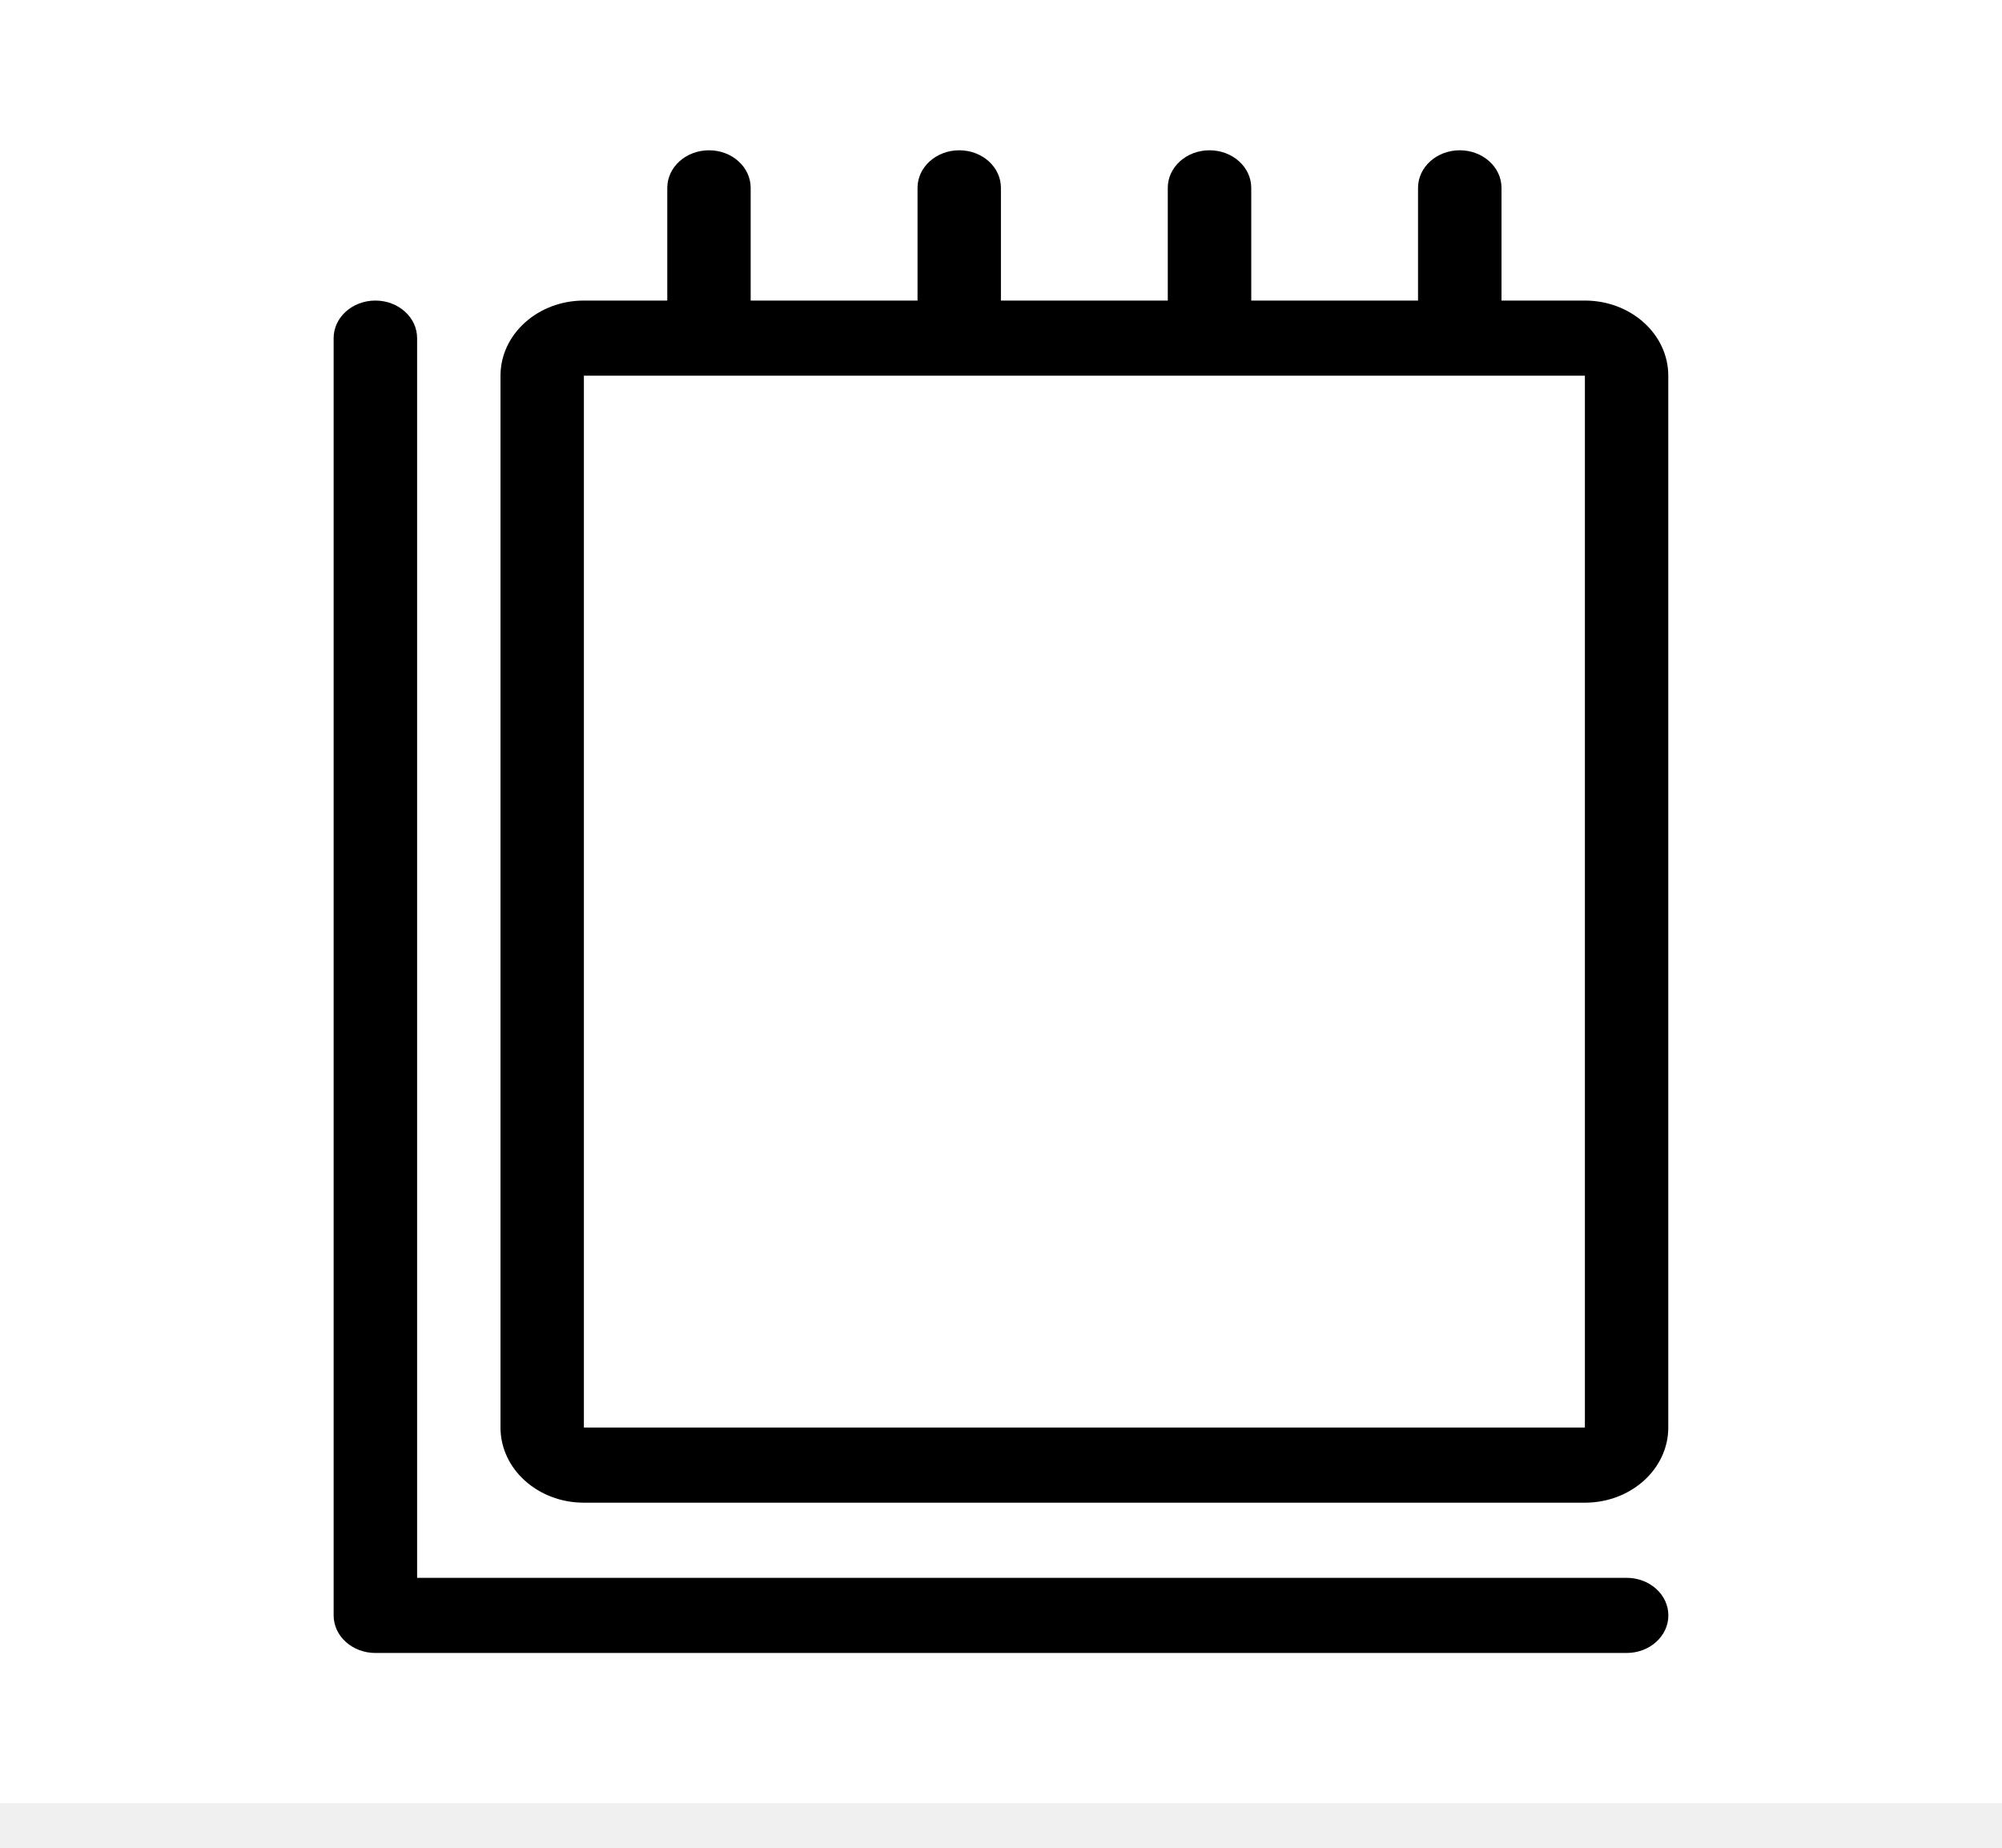
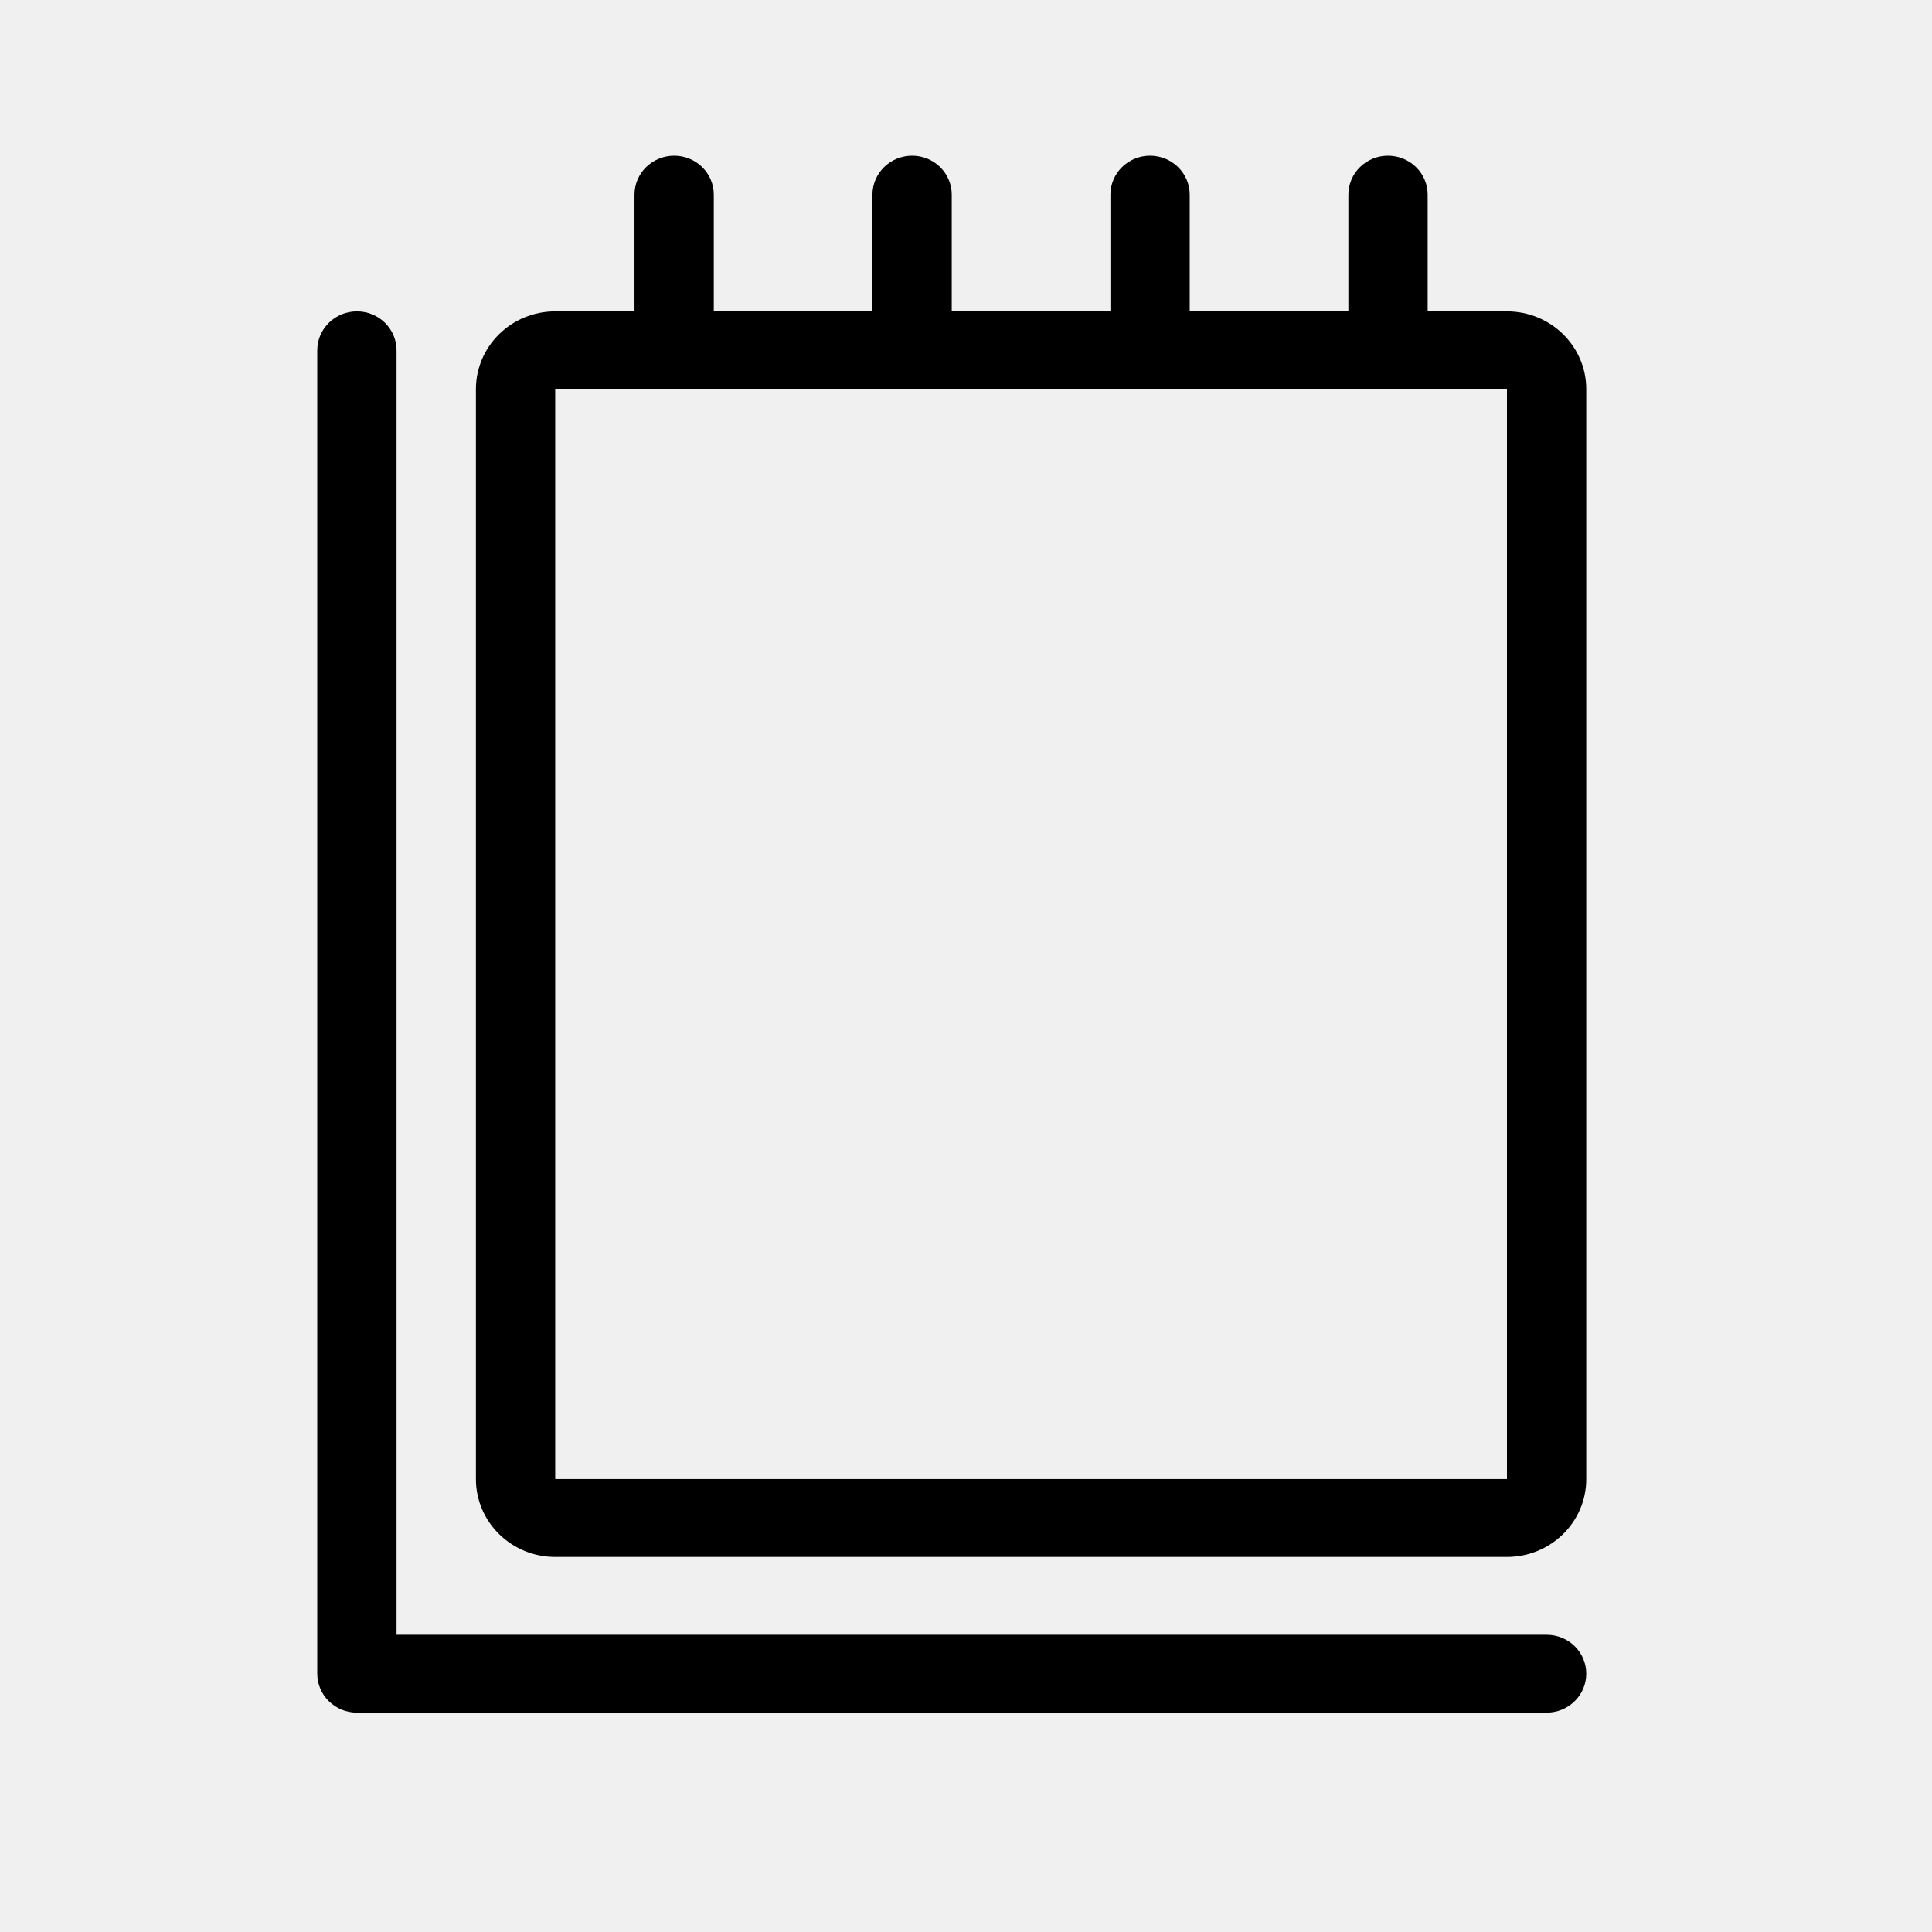
- <svg xmlns="http://www.w3.org/2000/svg" width="26" height="24" viewBox="0 0 26 24" fill="none">
-   <rect width="25.764" height="23.209" transform="scale(1.00917)" fill="white" />
-   <path fill-rule="evenodd" clip-rule="evenodd" d="M4.875 3.904C4.576 3.904 4.333 4.122 4.333 4.392V20.982C4.333 21.252 4.576 21.47 4.875 21.47H21.125C21.424 21.47 21.667 21.252 21.667 20.982C21.667 20.712 21.424 20.494 21.125 20.494H5.417V4.392C5.417 4.122 5.174 3.904 4.875 3.904Z" fill="black" />
-   <path fill-rule="evenodd" clip-rule="evenodd" d="M8.666 2.44C8.666 2.17 8.909 1.952 9.208 1.952C9.507 1.952 9.749 2.17 9.749 2.44V3.904H11.916V2.44C11.916 2.17 12.159 1.952 12.458 1.952C12.757 1.952 12.999 2.17 12.999 2.44V3.904H15.166V2.44C15.166 2.17 15.409 1.952 15.708 1.952C16.007 1.952 16.25 2.17 16.25 2.44V3.904H18.416V2.44C18.416 2.17 18.659 1.952 18.958 1.952C19.257 1.952 19.5 2.17 19.5 2.44V3.904H20.583C21.181 3.904 21.666 4.341 21.666 4.88V18.542C21.666 19.081 21.181 19.518 20.583 19.518H7.583C6.985 19.518 6.5 19.081 6.5 18.542V4.88C6.5 4.341 6.985 3.904 7.583 3.904H8.666V2.44ZM18.958 4.88H15.708H12.458H9.208H7.583V18.542H20.583V4.88H18.958Z" fill="black" />
+ <svg xmlns="http://www.w3.org/2000/svg" width="24" height="24" viewBox="0 0 24 24" fill="none">
+   <path fill-rule="evenodd" clip-rule="evenodd" d="M4.434 3.868C4.162 3.868 3.941 4.085 3.941 4.352V20.791C3.941 21.058 4.162 21.275 4.434 21.275H19.213C19.485 21.275 19.705 21.058 19.705 20.791C19.705 20.524 19.485 20.308 19.213 20.308H4.926V4.352C4.926 4.085 4.706 3.868 4.434 3.868Z" fill="black" />
+   <path fill-rule="evenodd" clip-rule="evenodd" d="M7.882 2.418C7.882 2.151 8.103 1.934 8.375 1.934C8.647 1.934 8.867 2.151 8.867 2.418V3.868H10.838V2.418C10.838 2.151 11.059 1.934 11.331 1.934C11.603 1.934 11.823 2.151 11.823 2.418V3.868H13.794V2.418C13.794 2.151 14.014 1.934 14.286 1.934C14.558 1.934 14.779 2.151 14.779 2.418V3.868H16.75V2.418C16.75 2.151 16.97 1.934 17.242 1.934C17.514 1.934 17.735 2.151 17.735 2.418V3.868H18.72C19.264 3.868 19.705 4.301 19.705 4.835V18.374C19.705 18.908 19.264 19.341 18.72 19.341H6.897C6.353 19.341 5.912 18.908 5.912 18.374V4.835C5.912 4.301 6.353 3.868 6.897 3.868H7.882V2.418ZM17.242 4.835H14.286H11.331H8.375H6.897V18.374H18.72V4.835H17.242Z" fill="black" />
</svg>
